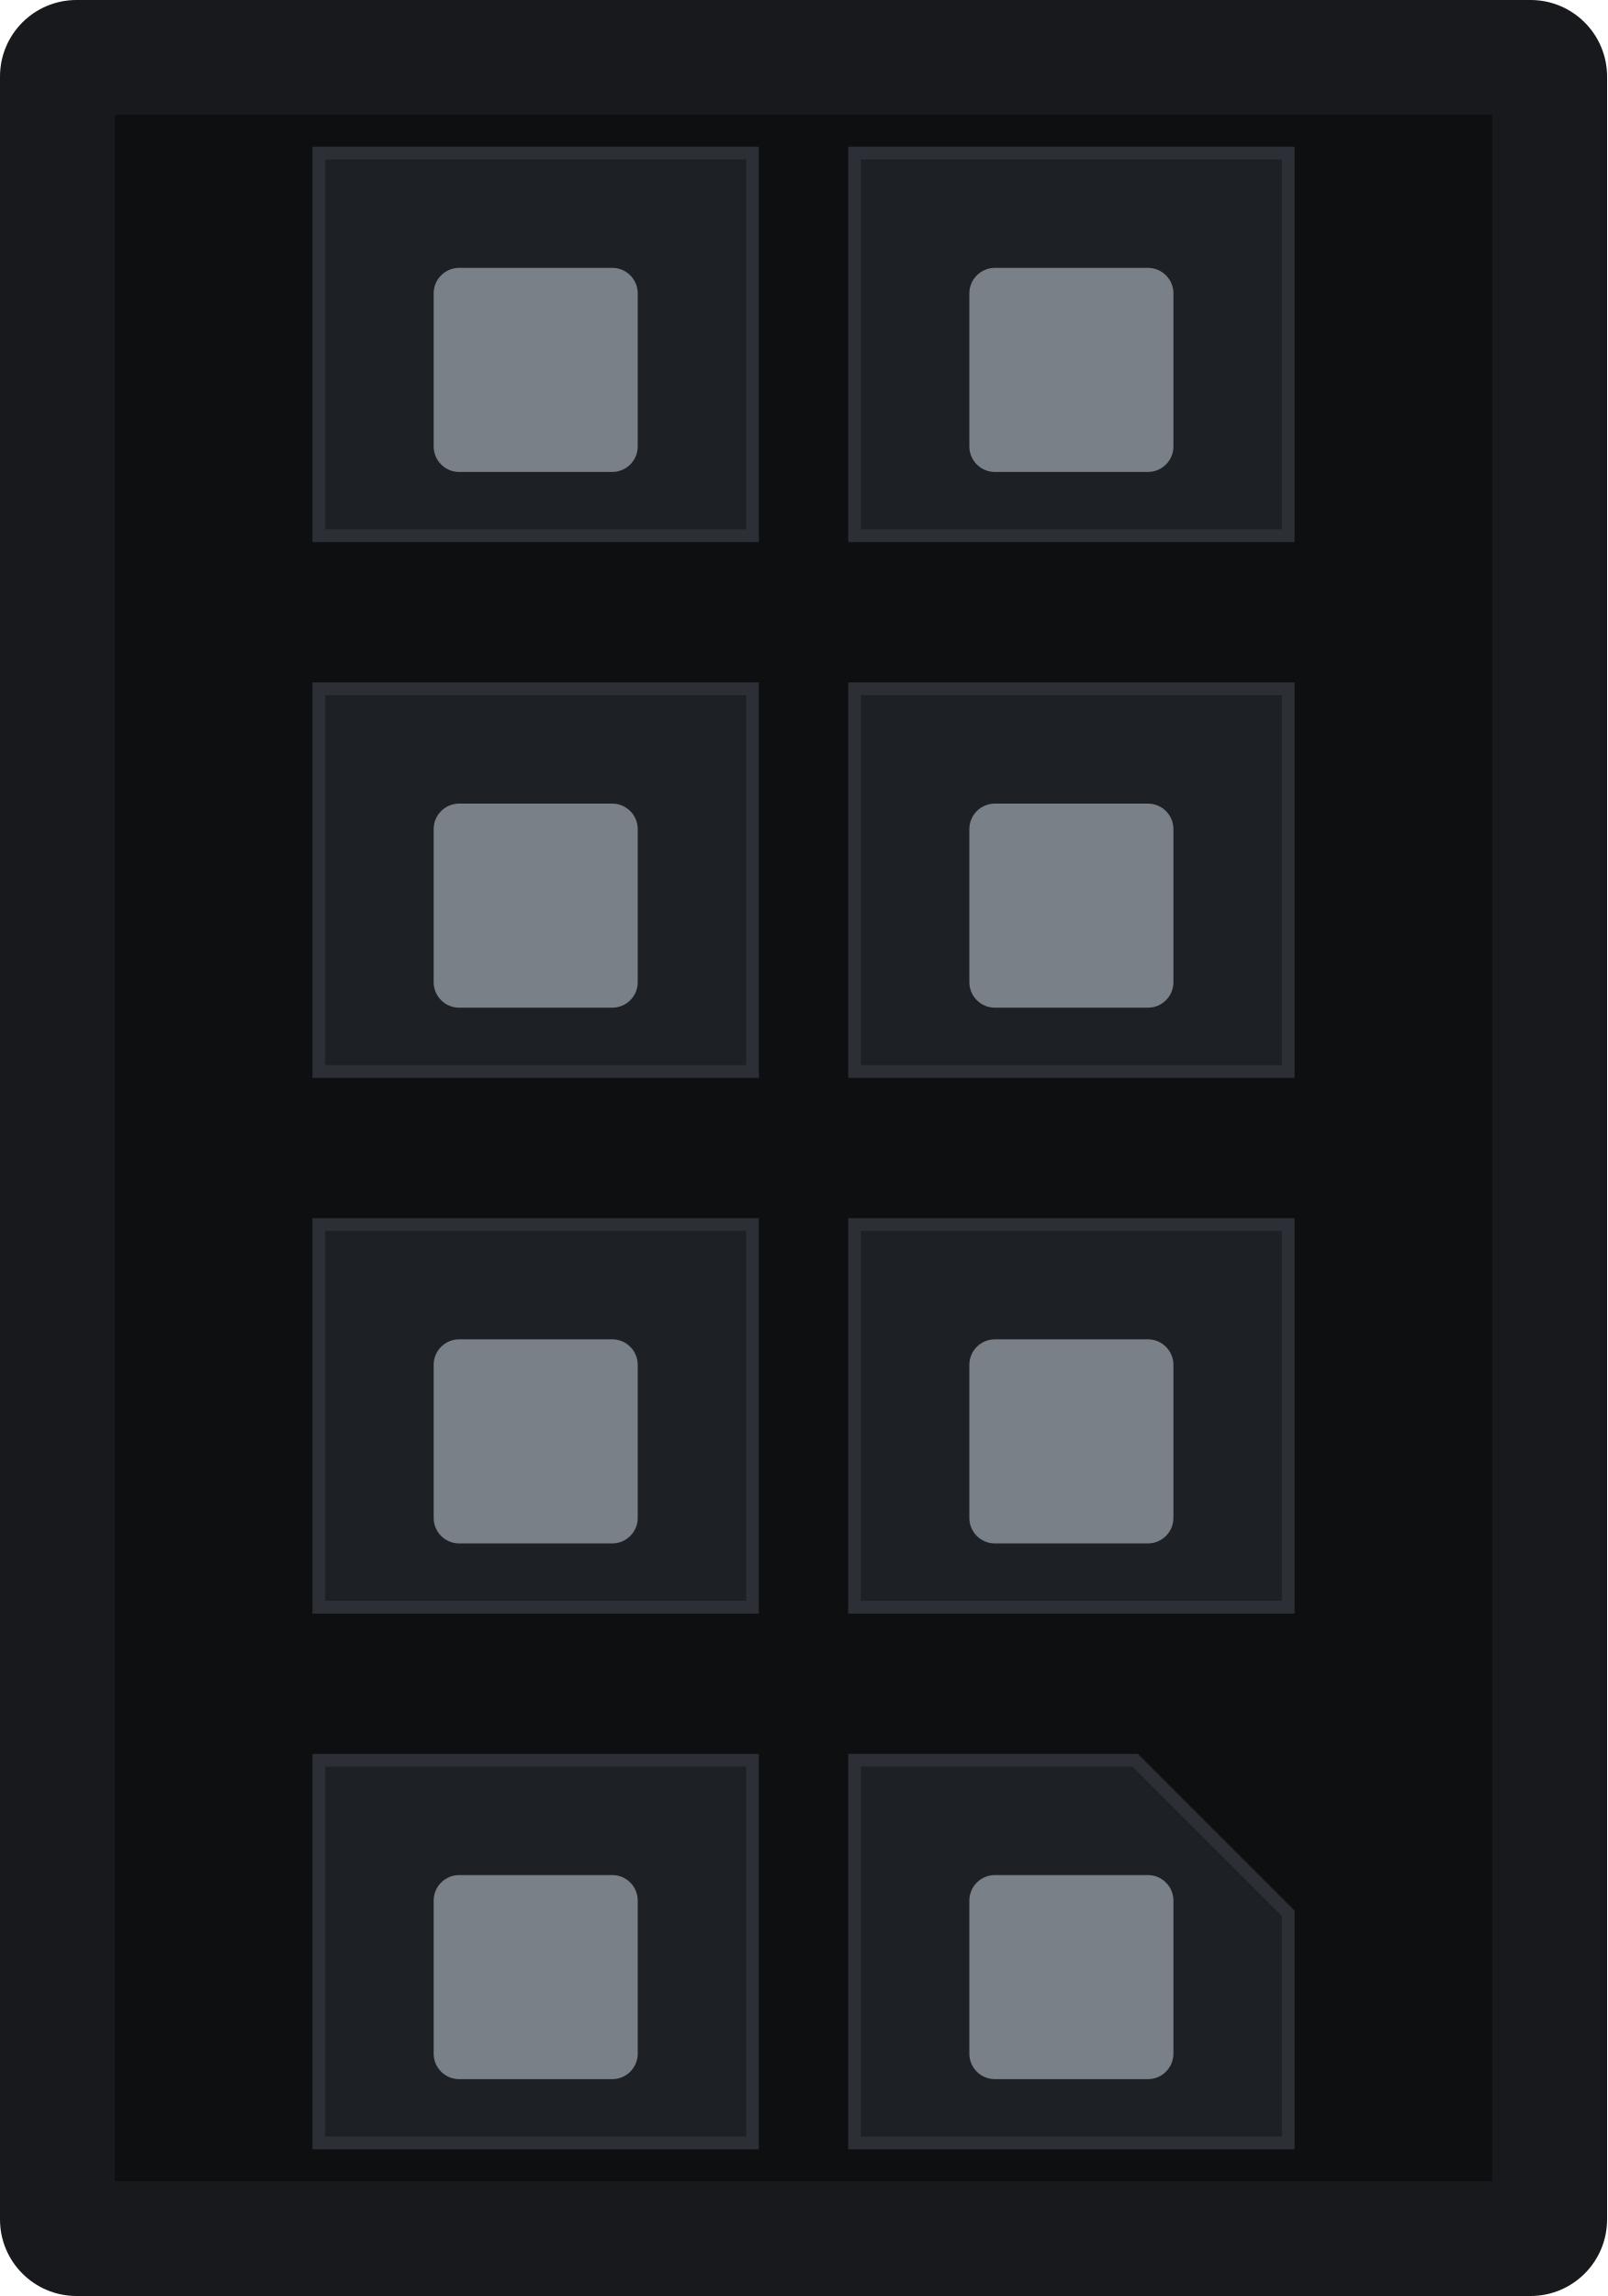
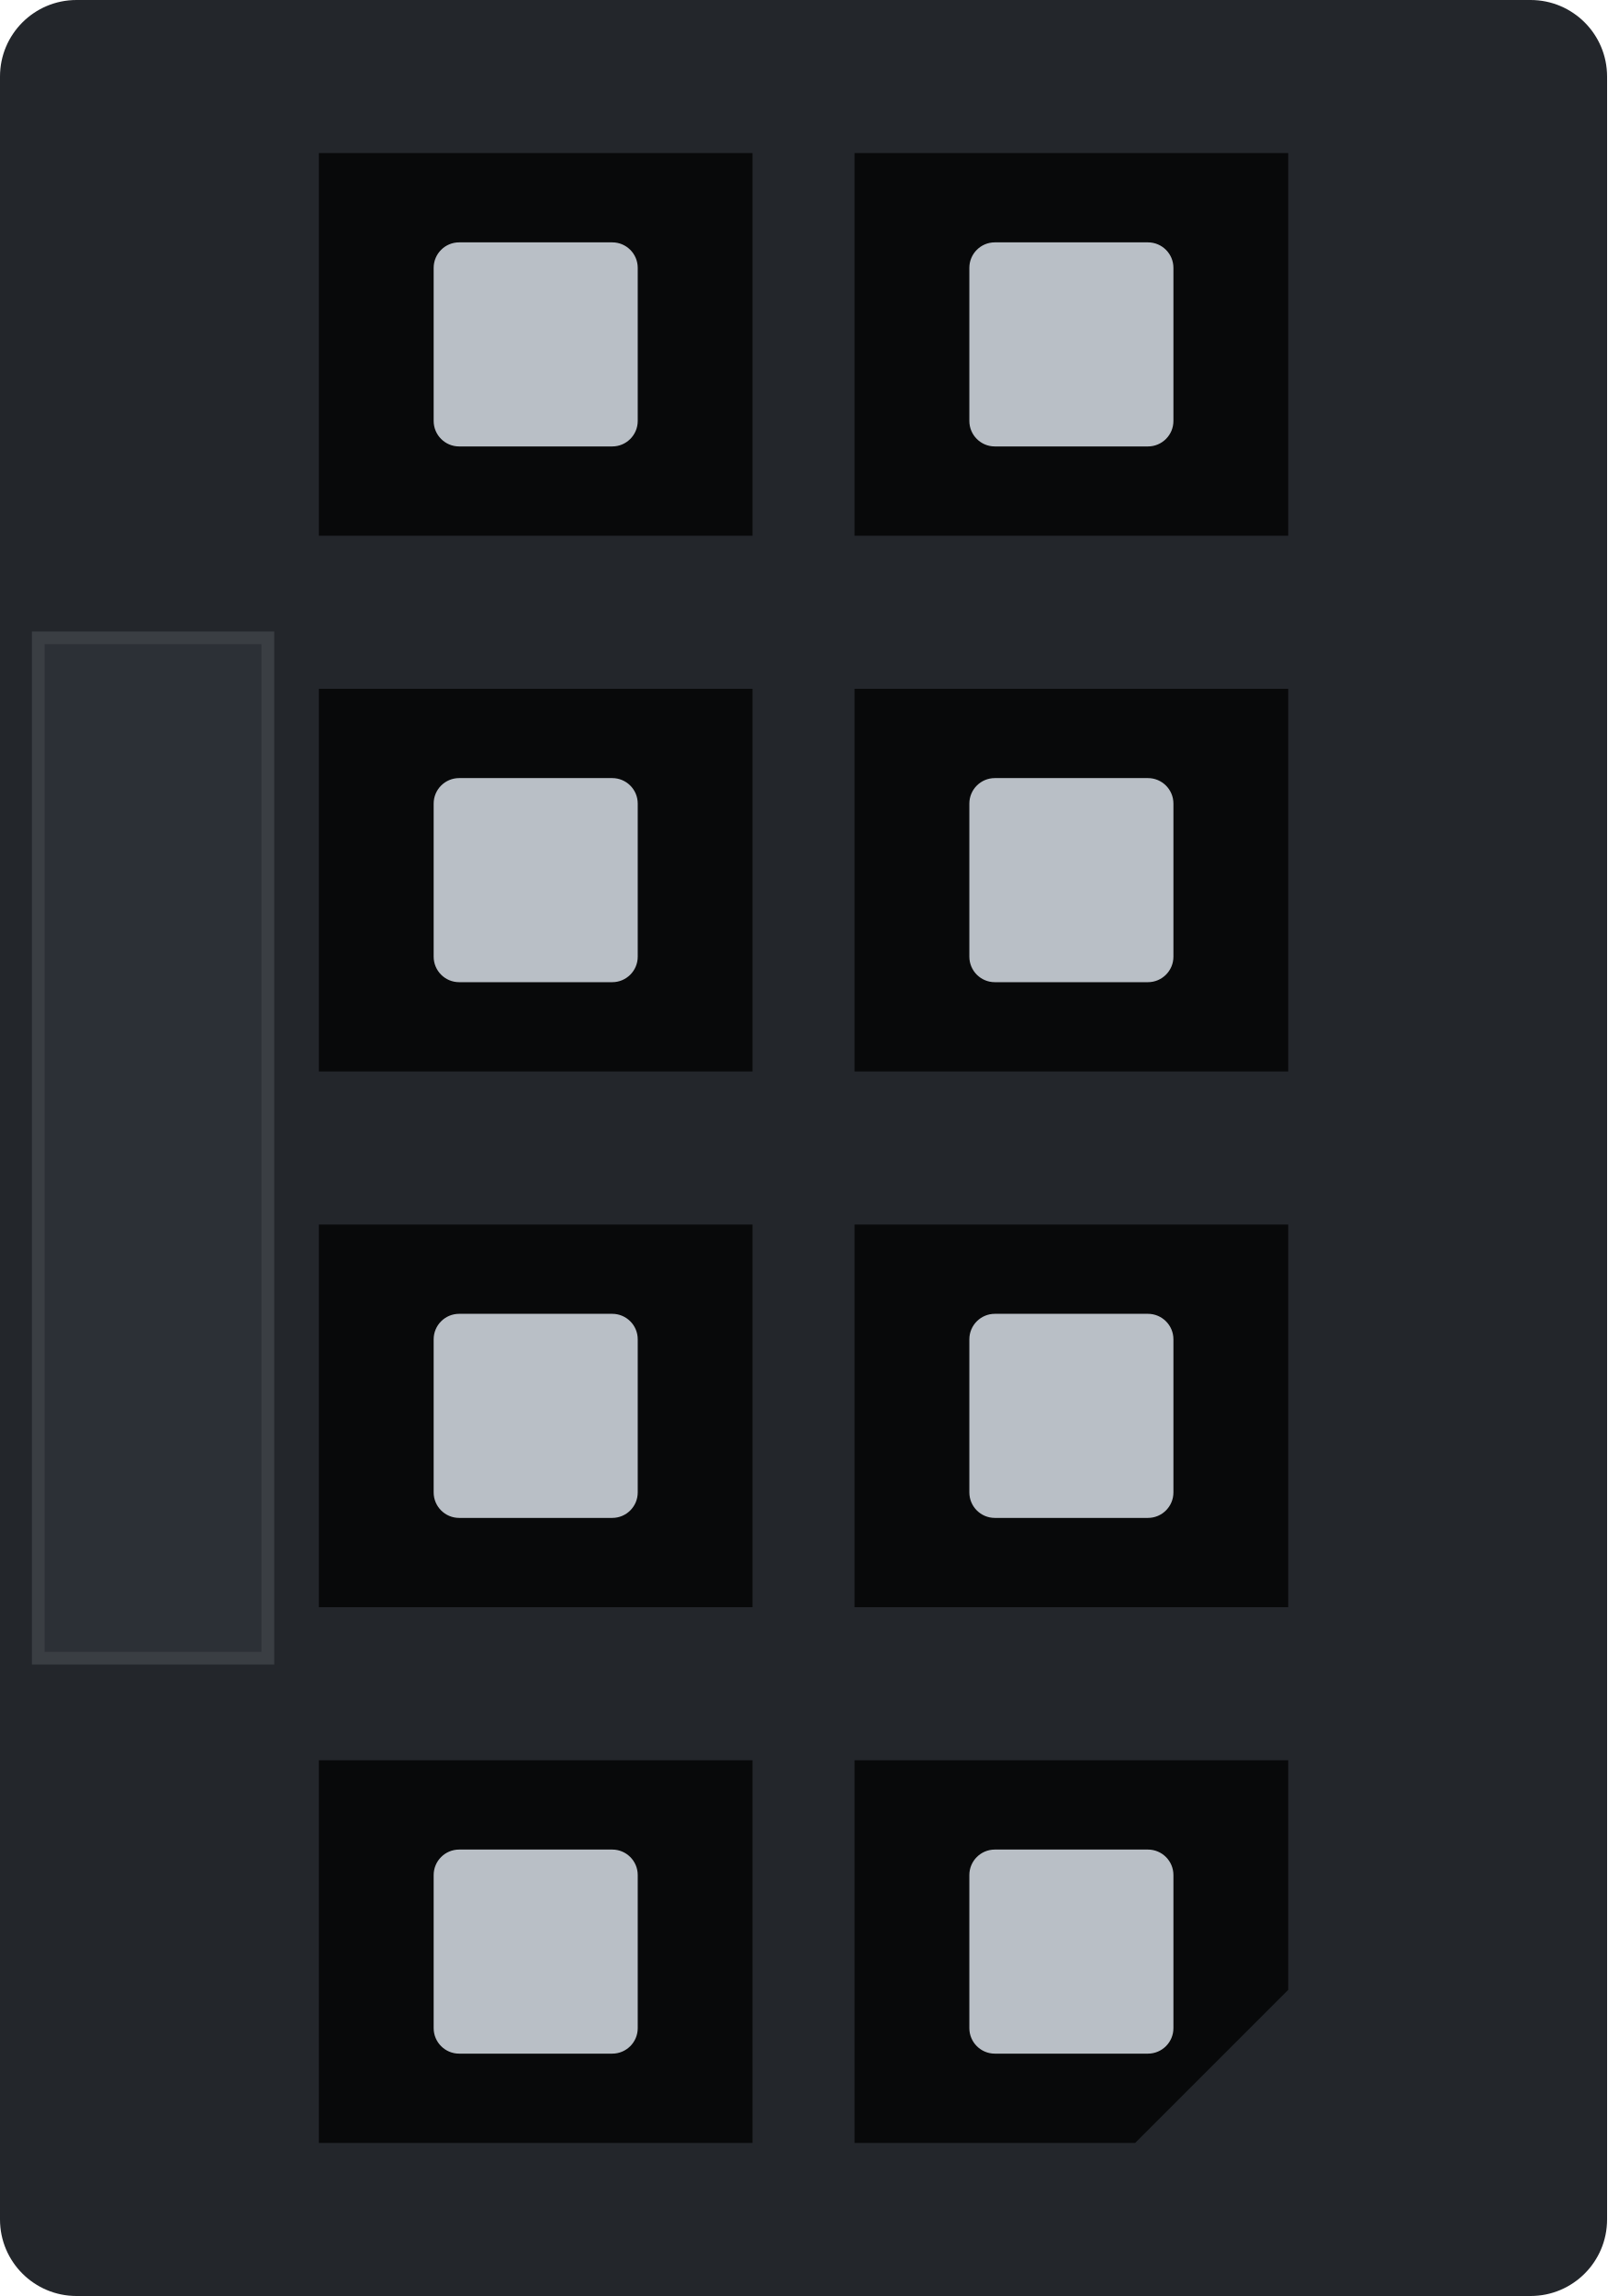
<svg xmlns="http://www.w3.org/2000/svg" width="12.6mm" height="18mm" viewBox="0 0 12.6 18">
-   <rect id="opening" x="0" y="0" width="12.6" height="18" rx="0.6" fill="#17191c" />
-   <path id="inlet-face" fill="#0d0f11" d="M 0.9 0.9 H 11.7 V 17.1 H 0.9 Z" />
-   <g fill="#1d2024" stroke="#2c3036" stroke-width="0.1">
-     <path d="M 2.5 1.2 H 5.9 V 4.2 H 2.5 Z" />
-     <path d="M 6.7 1.2 H 10.1 V 4.2 H 6.7 Z" />
-     <path d="M 2.5 5.4 H 5.9 V 8.4 H 2.5 Z" />
-     <path d="M 6.7 5.4 H 10.1 V 8.4 H 6.7 Z" />
-     <path d="M 2.5 9.6 H 5.9 V 12.6 H 2.5 Z" />
-     <path d="M 6.7 9.6 H 10.1 V 12.6 H 6.7 Z" />
-     <path d="M 2.5 13.8 H 5.9 V 16.8 H 2.5 Z" />
-     <path d="M 6.7 13.8 H 8.9 L 10.1 15 V 16.8 H 6.7 Z" />
-   </g>
-   <g fill="#7a8087">
-     <rect x="3.4" y="2.1" width="1.6" height="1.6" rx="0.2" />
-     <rect x="7.6" y="2.1" width="1.6" height="1.6" rx="0.2" />
-     <rect x="3.4" y="6.3" width="1.6" height="1.6" rx="0.2" />
-     <rect x="7.6" y="6.3" width="1.6" height="1.6" rx="0.2" />
-     <rect x="3.4" y="10.5" width="1.6" height="1.6" rx="0.2" />
-     <rect x="7.6" y="10.5" width="1.6" height="1.6" rx="0.2" />
-     <rect x="3.4" y="14.7" width="1.6" height="1.6" rx="0.2" />
-     <rect x="7.6" y="14.7" width="1.6" height="1.6" rx="0.2" />
+   <rect id="opening" x="0" y="0" width="12.6" height="18" rx="0.6" fill="#23262b" />
+   <path id="inlet-face" fill="#08090a" d="M 2.5 1.2 H 5.9 V 4.2 H 2.5 Z M 6.7 1.2 H 10.1 V 4.2 H 6.7 Z M 2.5 5.4 H 5.9 V 8.4 H 2.5 Z M 6.7 5.4 H 10.1 V 8.4 H 6.7 Z M 2.5 9.6 H 5.9 V 12.6 H 2.5 Z M 6.7 9.6 H 10.1 V 12.6 H 6.7 Z M 2.5 13.8 H 5.9 V 16.8 H 2.5 Z M 6.7 13.8 H 10.1 V 15.6 L 8.9 16.8 H 6.7 Z" />
+   <rect id="latch" x="0.3" y="5.0" width="1.8" height="8" fill="#2c3036" stroke="#3a3e43" stroke-width="0.1" />
+   <g fill="#b9bfc6">
+     <rect id="pin-1" x="3.4" y="1.9" width="1.6" height="1.6" rx="0.2" />
+     <rect id="pin-2" x="7.6" y="1.9" width="1.6" height="1.6" rx="0.2" />
+     <rect id="pin-3" x="3.4" y="6.1" width="1.6" height="1.6" rx="0.2" />
+     <rect id="pin-4" x="7.6" y="6.1" width="1.6" height="1.6" rx="0.2" />
+     <rect id="pin-5" x="3.4" y="10.3" width="1.6" height="1.6" rx="0.2" />
+     <rect id="pin-6" x="7.6" y="10.3" width="1.6" height="1.6" rx="0.2" />
+     <rect id="pin-7" x="3.4" y="14.5" width="1.6" height="1.6" rx="0.2" />
+     <rect id="pin-8" x="7.6" y="14.5" width="1.6" height="1.6" rx="0.2" />
  </g>
</svg>
